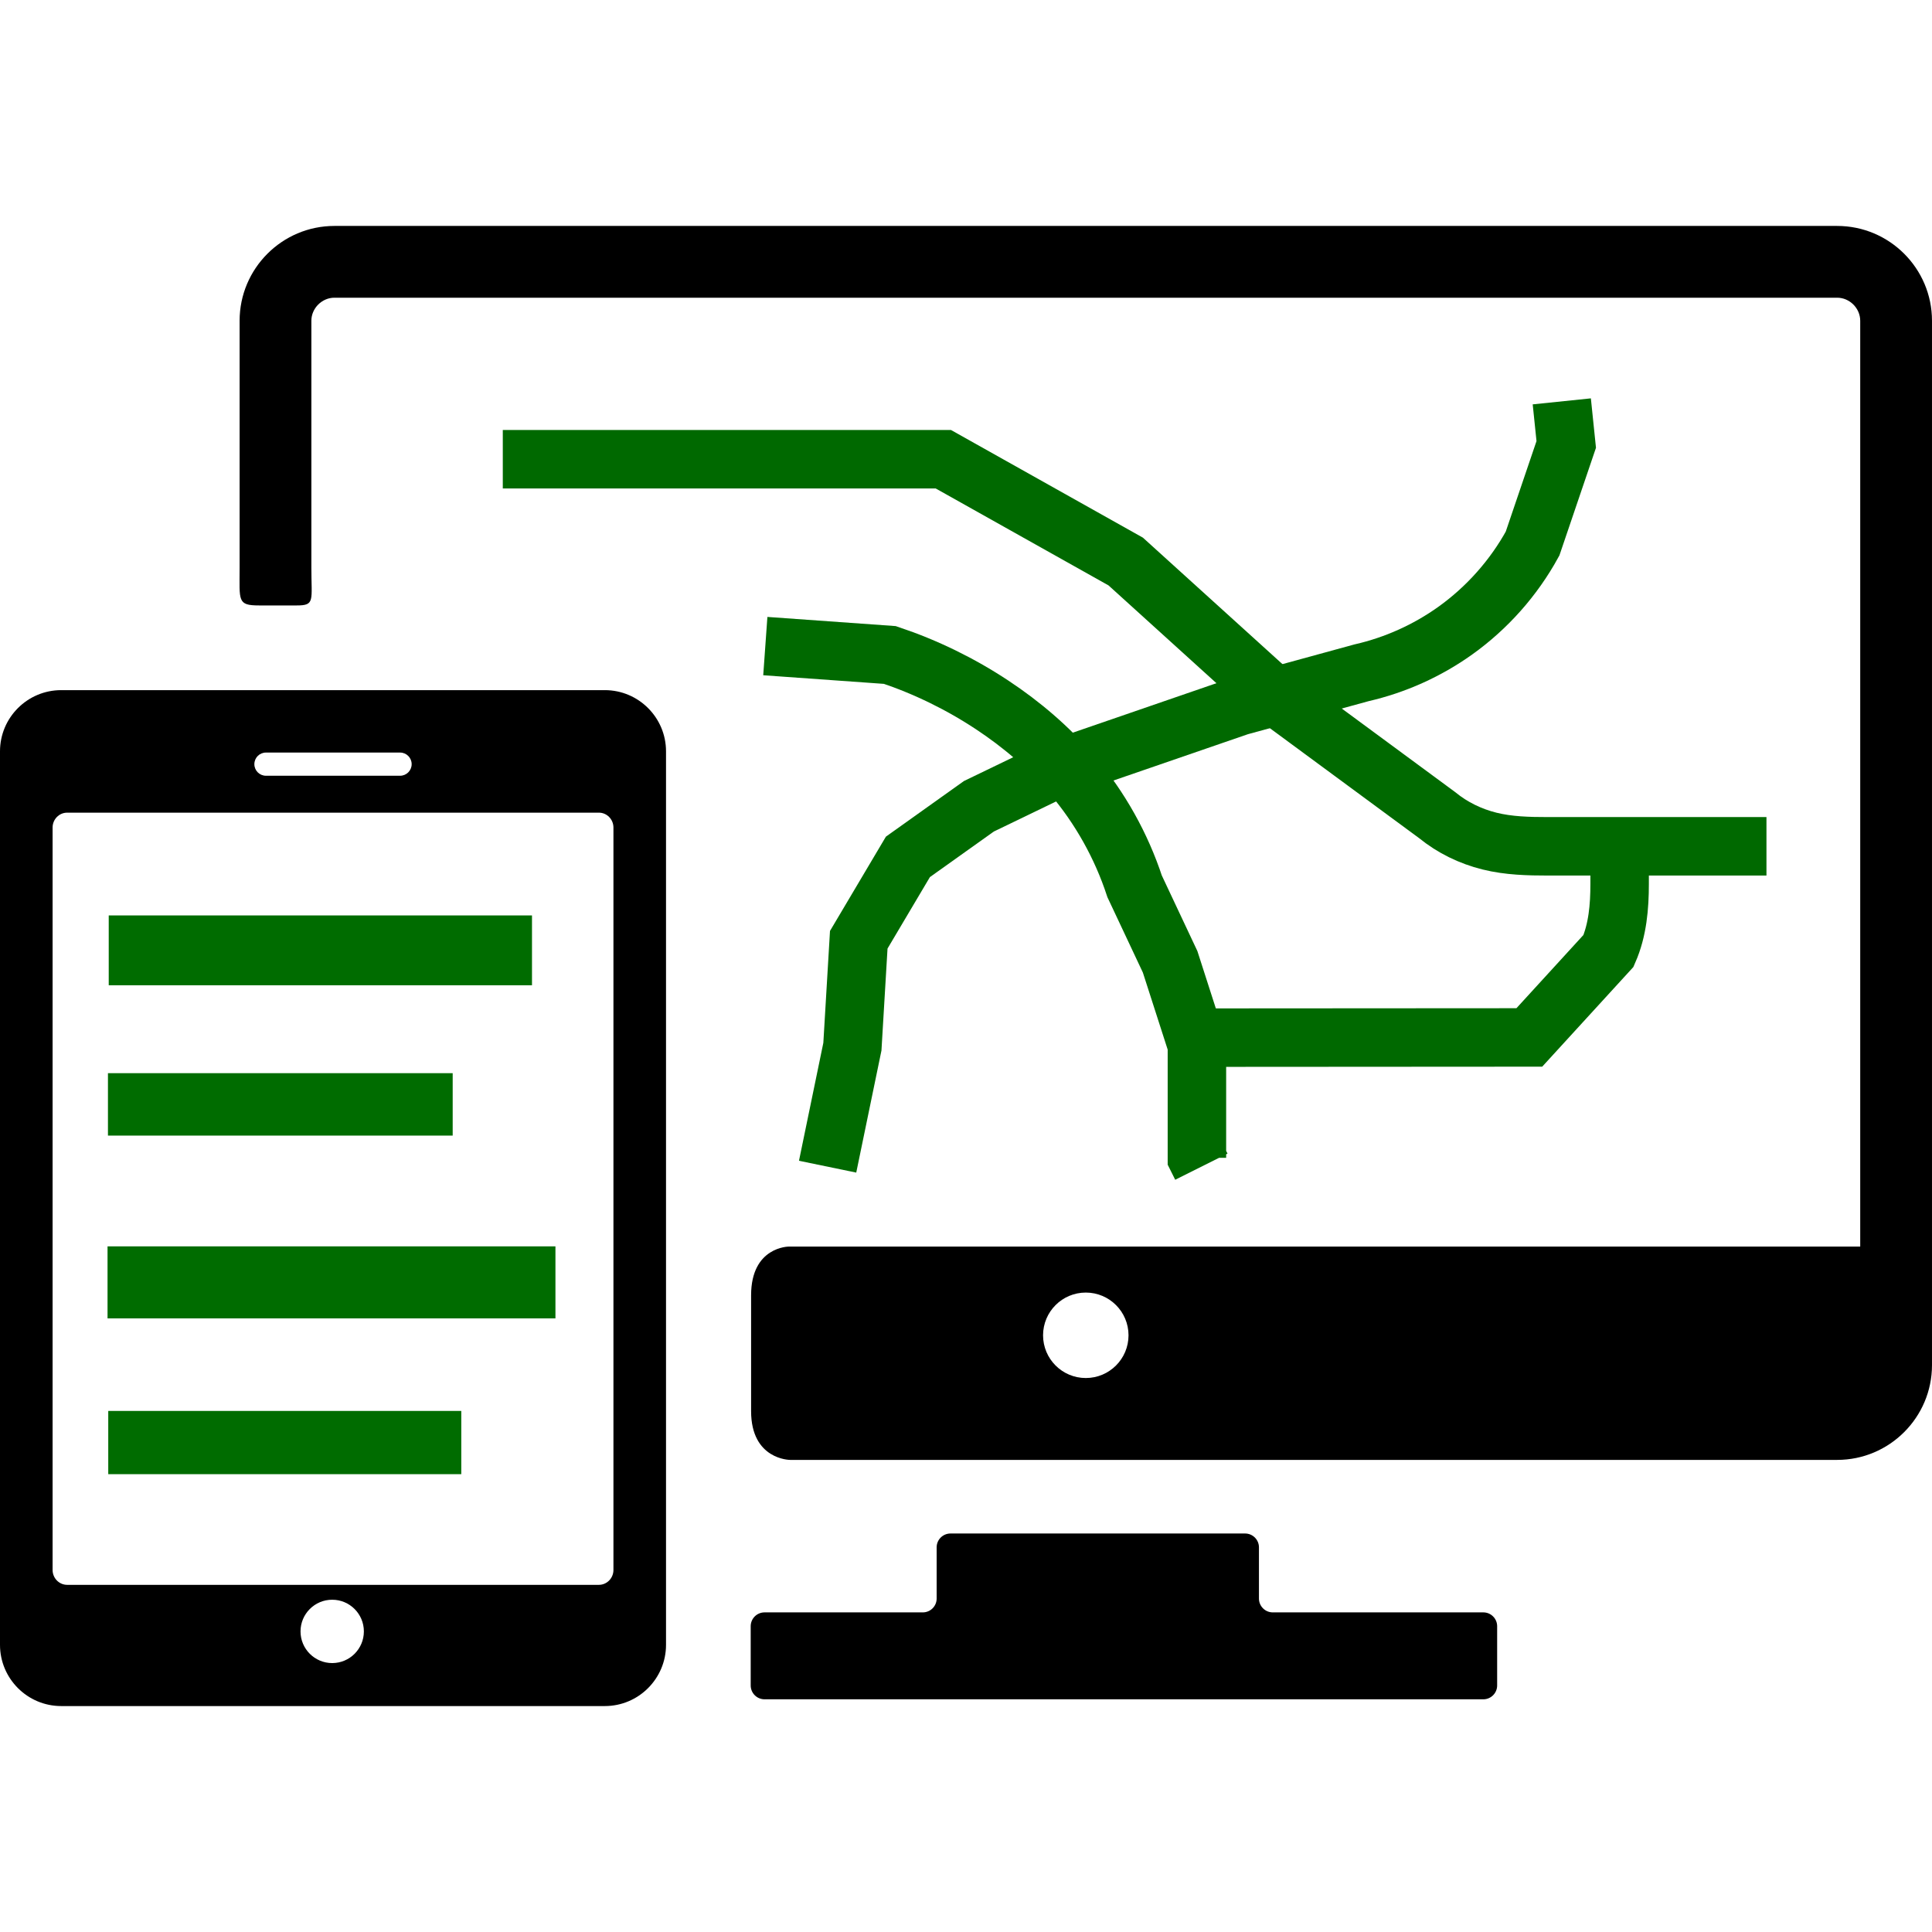
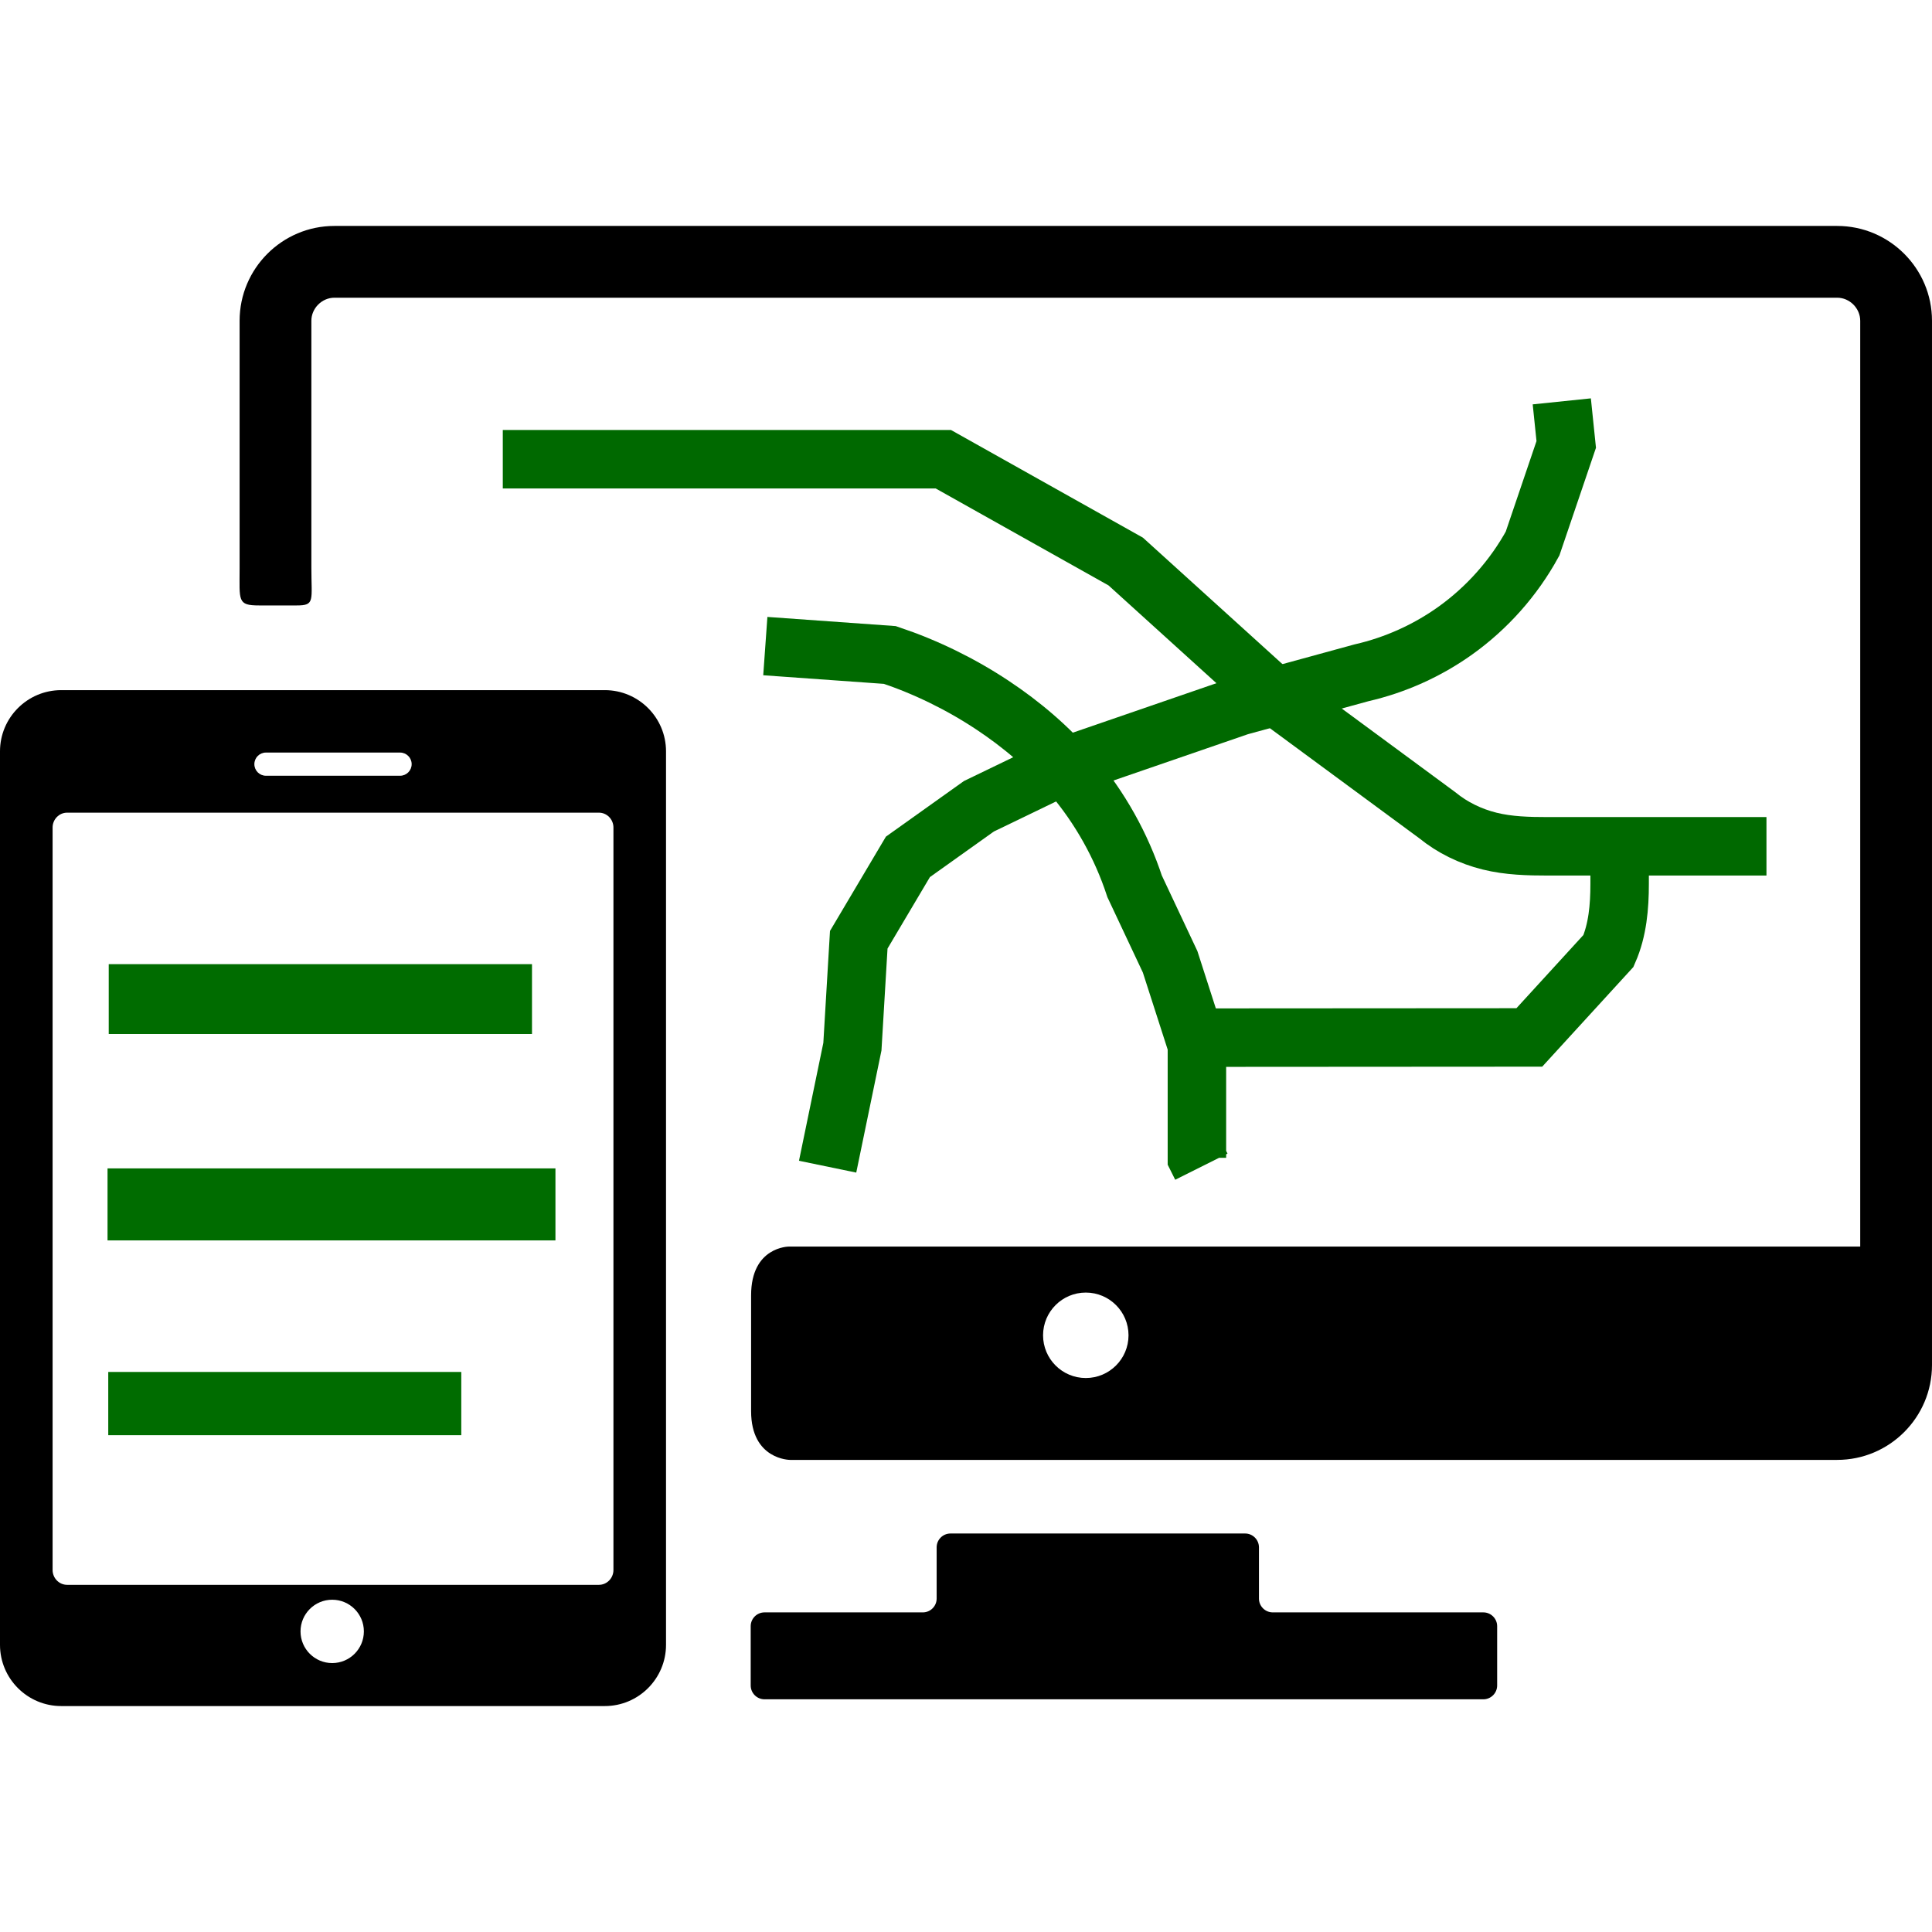
<svg xmlns="http://www.w3.org/2000/svg" version="1.1" id="Capa_1" x="0px" y="0px" width="396.494px" height="396.494px" viewBox="0 0 396.494 396.494" style="enable-background:new 0 0 396.494 396.494;" xml:space="preserve">
  <defs id="defs45" />
  <g id="g3">
    <path d="M304.42,330.901h-43.219c-1.56,0-2.834-1.273-2.834-2.834v-10.52c0-1.559-1.275-2.834-2.834-2.834h-60.475   c-1.56,0-2.835,1.275-2.835,2.834v10.52c0,1.561-1.275,2.834-2.835,2.834h-32.491c-1.56,0-2.835,1.275-2.835,2.834v12.17   c0,1.559,1.275,2.834,2.835,2.834h147.521c1.559,0,2.834-1.275,2.834-2.834v-12.17C307.254,332.179,305.979,330.901,304.42,330.901   z" id="path5" />
    <g id="g7">
      <path d="M377.032,46.368h-308.4c-10.73,0-19.459,8.73-19.459,19.462c0,0,0,37.109,0,50.761c0,6.711-0.498,7.66,4.004,7.66    c2.391,0,5.039,0,7.72,0c3.778,0,3.003-0.949,3.003-7.785c0-13.621,0-50.636,0-50.636c0-2.565,2.168-4.733,4.732-4.733h308.4    c2.563,0,4.731,2.168,4.731,4.733v189.999h-219.87c0,0-7.749-0.014-7.749,10.006c0,5.941,0,17.823,0,23.766    c0,10.006,8,10.006,8,10.006h214.888c10.729,0,19.461-8.729,19.461-19.459V65.83C396.493,55.099,387.763,46.368,377.032,46.368z     M222.833,282.804c-4.845,0-8.771-3.926-8.771-8.768s3.926-8.77,8.771-8.77c4.84,0,8.767,3.928,8.767,8.77    S227.673,282.804,222.833,282.804z" id="path9" />
      <path d="M124.125,141.633H12.559C5.632,141.633,0,147.266,0,154.193v183.372c0,6.926,5.632,12.561,12.559,12.561h111.566    c6.923,0,12.559-5.635,12.559-12.561V154.193C136.684,147.266,131.048,141.633,124.125,141.633z M54.58,154.443h27.523    c1.313,0,2.38,1.064,2.38,2.381c0,1.314-1.066,2.379-2.38,2.379H54.58c-1.315,0-2.379-1.065-2.379-2.379    C52.201,155.507,53.265,154.443,54.58,154.443z M68.175,341.304c-3.59,0-6.5-2.91-6.5-6.5s2.91-6.5,6.5-6.5s6.5,2.91,6.5,6.5    S71.765,341.304,68.175,341.304z M125.893,322.2c0,1.676-1.342,3.047-2.98,3.047H13.774c-1.639,0-2.98-1.371-2.98-3.047V169.825    c0-1.676,1.342-3.046,2.98-3.046h109.139c1.639,0,2.98,1.371,2.98,3.046V322.2z" id="path11" />
    </g>
  </g>
  <g id="g13">
</g>
  <g id="g15">
</g>
  <g id="g17">
</g>
  <g id="g19">
</g>
  <g id="g21">
</g>
  <g id="g23">
</g>
  <g id="g25">
</g>
  <g id="g27">
</g>
  <g id="g29">
</g>
  <g id="g31">
</g>
  <g id="g33">
</g>
  <g id="g35">
</g>
  <g id="g37">
</g>
  <g id="g39">
</g>
  <g id="g41">
</g>
  <path style="fill:none;stroke:#006900;stroke-width:12;stroke-linecap:butt;stroke-linejoin:miter;stroke-miterlimit:4;stroke-opacity:1;stroke-dasharray:none" id="path4069" d="m 103.186,94.24 90.402,0 37.439,21.003 29.221,26.481 34.7,25.568 c 3.123,2.553 6.839,4.356 10.754,5.325 3.915,0.97 7.987,1.067 12.02,1.067 l 44.799,0" />
  <path style="fill:none;stroke:#006900;stroke-width:12;stroke-linecap:butt;stroke-linejoin:miter;stroke-miterlimit:4;stroke-opacity:1;stroke-dasharray:none" id="path4074" d="m 169.847,239.432 5.087,-24.629 1.305,-21.942 10.085,-17.01 14.57,-10.384 15.329,-7.404 c 4.326,-1.489 8.653,-2.978 12.979,-4.467 8.373,-2.883 16.746,-5.767 25.119,-8.652 l 25.104,-6.872 c 6.885,-1.575 13.453,-4.525 19.203,-8.627 6.549,-4.672 12.025,-10.837 15.892,-17.891 l 6.91,-20.344 -0.913,-8.84" />
  <path style="fill:none;stroke:#006900;stroke-width:12;stroke-linecap:butt;stroke-linejoin:miter;stroke-miterlimit:4;stroke-opacity:1;stroke-dasharray:none" id="path4078" d="m 157.062,132.593 25.568,1.826 c 7.409,2.49 14.491,5.949 21.008,10.263 6.092,4.032 11.704,8.822 16.431,14.392 5.678,6.692 10.046,14.491 12.784,22.829 l 7.286,15.486 5.498,17.077 0,23.14 0.913,1.826" />
  <path style="fill:none;stroke:#006900;stroke-width:12;stroke-linecap:butt;stroke-linejoin:miter;stroke-miterlimit:4;stroke-opacity:1;stroke-dasharray:none" id="path4086" d="m 245.638,212.95 68.216,-0.042 16.25,-17.764 c 1.874,-4.285 2.283,-9.05 2.283,-13.727 l 0,-6.819" />
-   <path style="fill:none;stroke:#006c00;stroke-width:14.333;stroke-linecap:square;stroke-linejoin:miter;stroke-miterlimit:4;stroke-opacity:1;stroke-dasharray:none;fill-opacity:1" d="m 29.481,195.035 72.531,0" id="path4307" />
-   <path style="fill:none;stroke:#006c00;stroke-width:12.81;stroke-linecap:square;stroke-linejoin:miter;stroke-miterlimit:4;stroke-opacity:1;stroke-dasharray:none;fill-opacity:1" d="m 28.56,226.647 57.937,0" id="path4307-5" />
-   <path style="fill:none;stroke:#006c00;stroke-width:14.781;stroke-linecap:square;stroke-linejoin:miter;stroke-miterlimit:4;stroke-opacity:1;stroke-dasharray:none;fill-opacity:1" d="m 29.46,263.174 77.14,0" id="path4307-9" />
-   <path style="fill:none;stroke:#006c00;stroke-width:12.978;stroke-linecap:square;stroke-linejoin:miter;stroke-miterlimit:4;stroke-opacity:1;stroke-dasharray:none;fill-opacity:1" d="m 28.705,296.047 59.473,0" id="path4307-98" />
+   <path style="fill:none;stroke:#006c00;stroke-width:14.333;stroke-linecap:square;stroke-linejoin:miter;stroke-miterlimit:4;stroke-opacity:1;stroke-dasharray:none" d="m 29.481,205.035 72.531,0" id="path4307" />
+   <path style="fill:none;stroke:#006c00;stroke-width:14.781;stroke-linecap:square;stroke-linejoin:miter;stroke-miterlimit:4;stroke-opacity:1;stroke-dasharray:none" d="m 29.46,247.174 77.14,0" id="path4307-9" />
+   <path style="fill:none;stroke:#006c00;stroke-width:12.978;stroke-linecap:square;stroke-linejoin:miter;stroke-miterlimit:4;stroke-opacity:1;stroke-dasharray:none" d="m 28.705,288.047 59.473,0" id="path4307-98" />
</svg>
